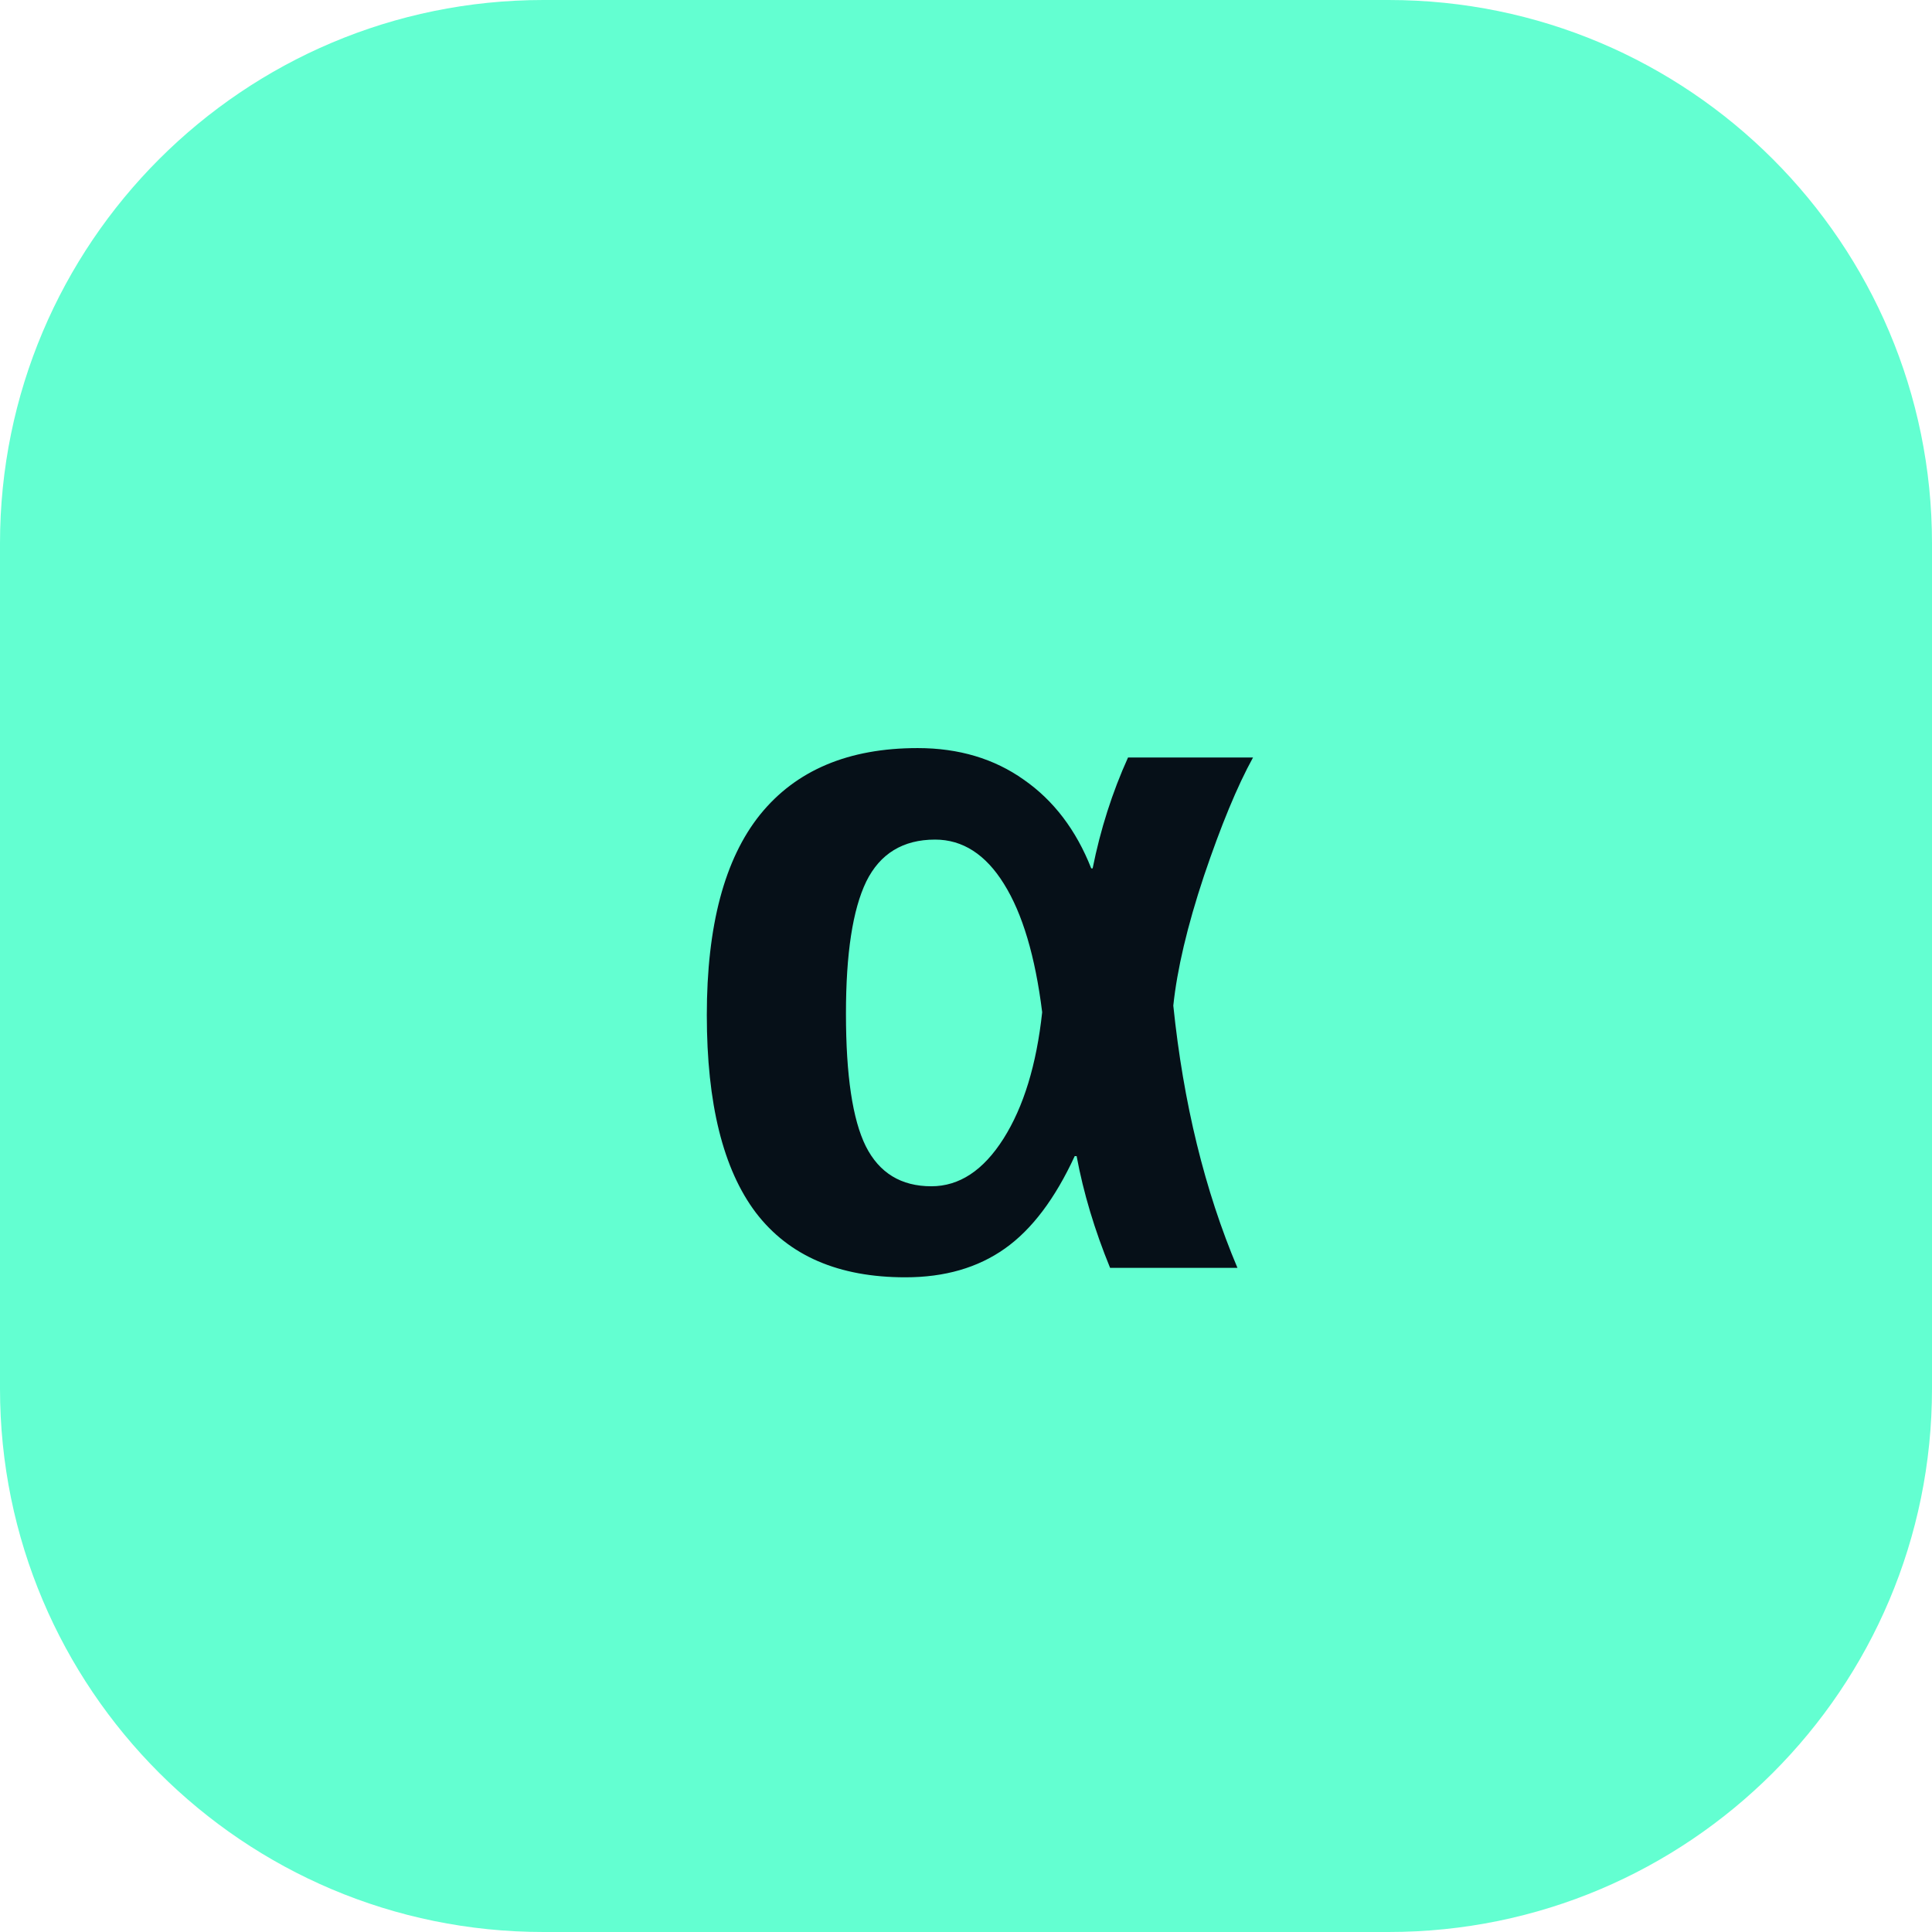
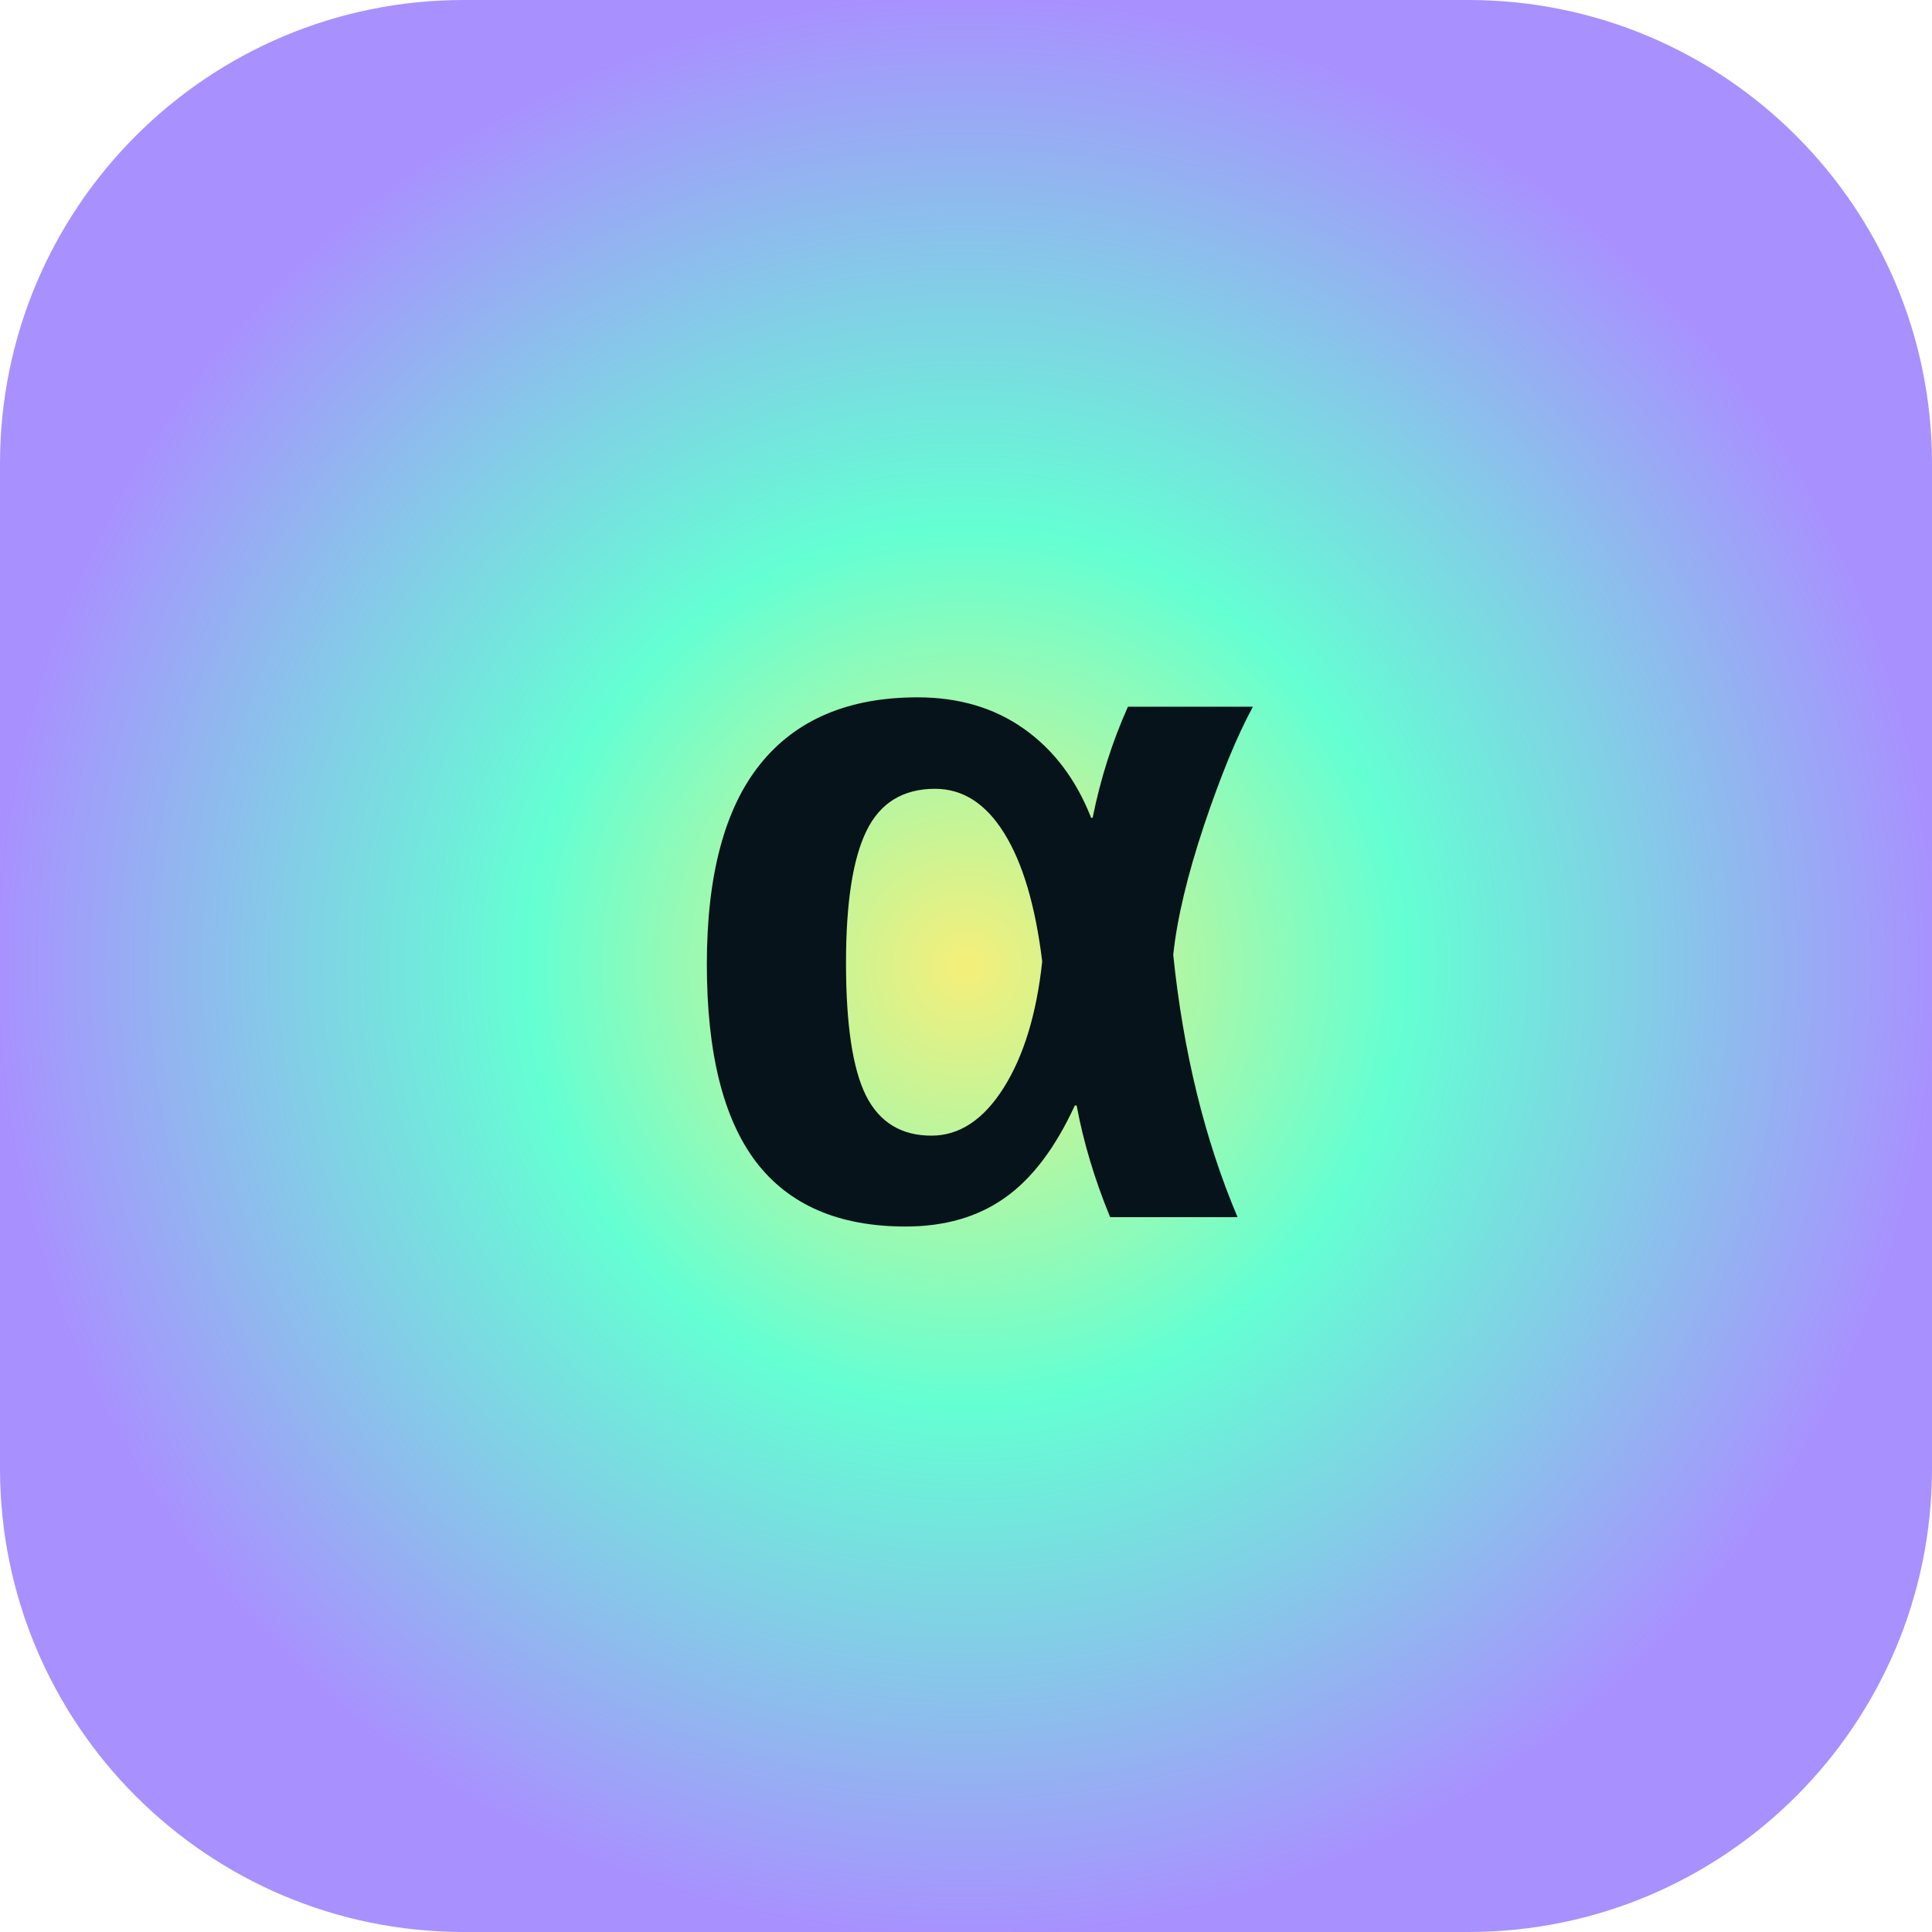
- <svg xmlns="http://www.w3.org/2000/svg" viewBox="0 0 64 64">
-   <rect width="64" height="64" rx="18" fill="#63ffd1" />
-   <text x="32" y="42" text-anchor="middle" font-size="32" font-family="Arial" font-weight="900" fill="#061018">α</text>
+ <svg xmlns="http://www.w3.org/2000/svg" viewBox="0 0 100 100">
+   <defs>
+     <radialGradient id="g">
+       <stop offset="0" stop-color="#f5ef7a" />
+       <stop offset=".45" stop-color="#64ffd3" />
+       <stop offset="1" stop-color="#a990ff" />
+     </radialGradient>
+   </defs>
+   <rect width="100" height="100" rx="24" fill="url(#g)" />
+   <text x="50" y="63" text-anchor="middle" font-size="50" font-family="Arial" font-weight="900" fill="#06131a">α</text>
</svg>
